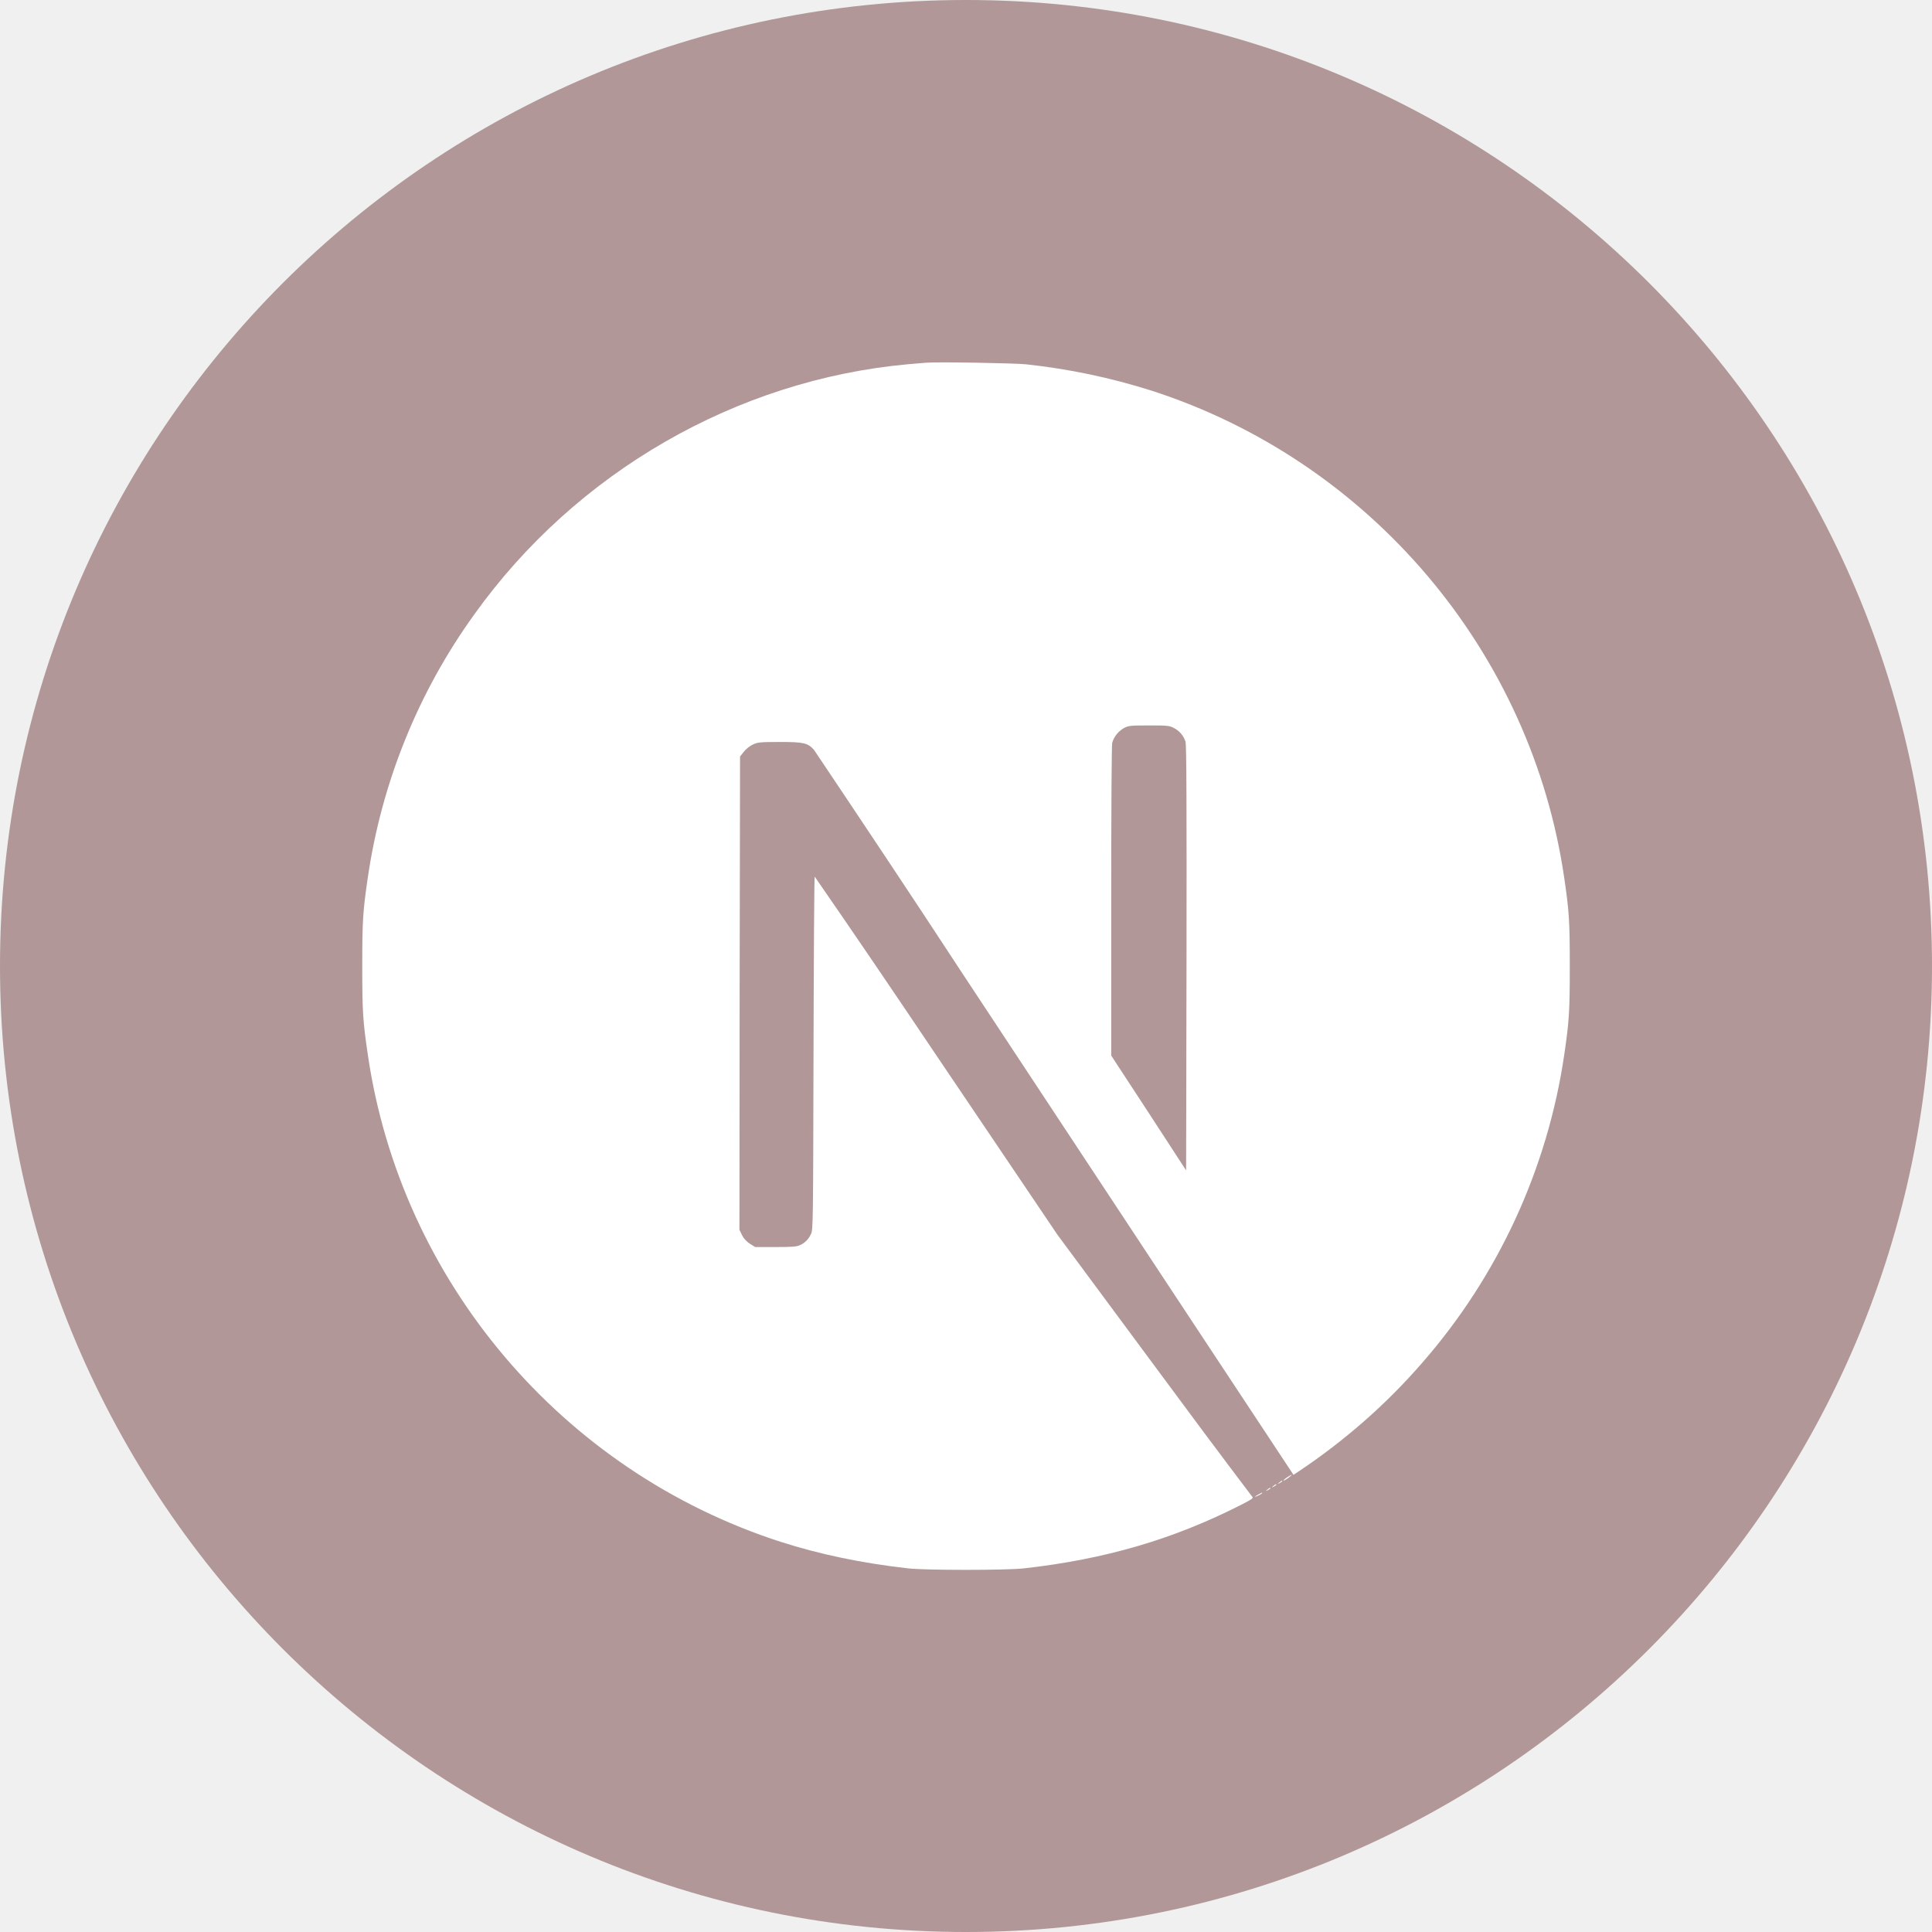
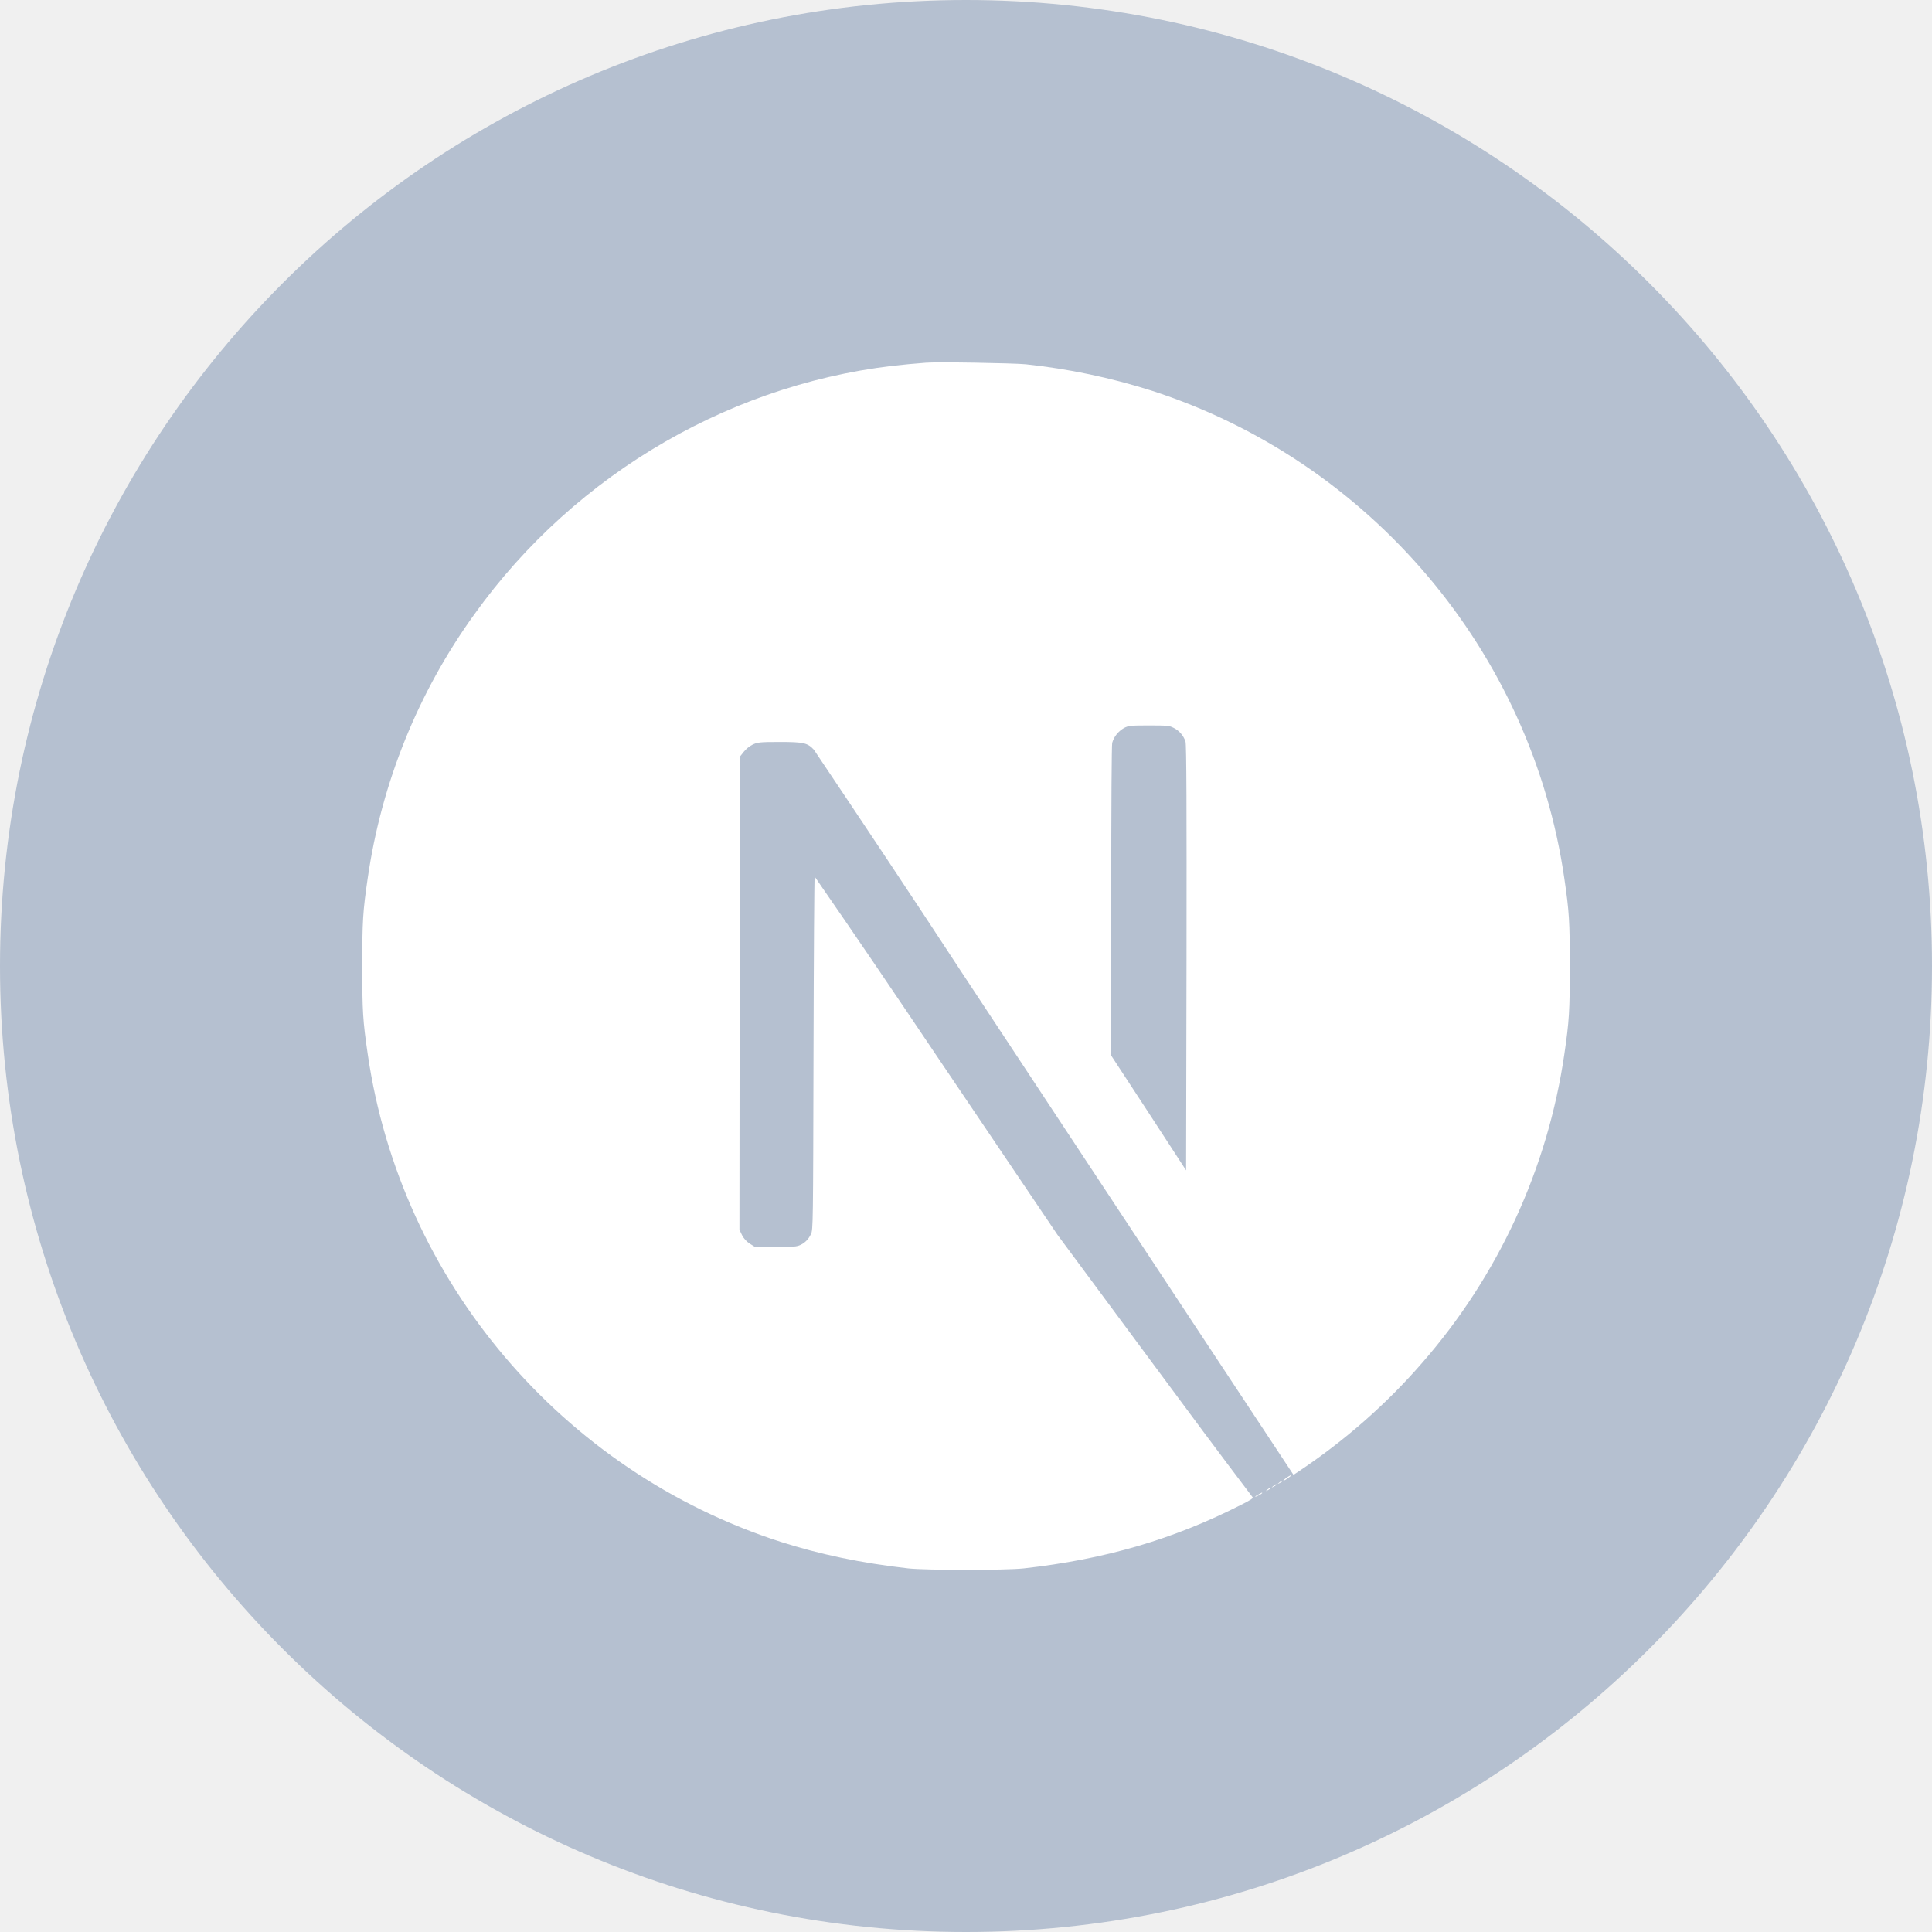
<svg xmlns="http://www.w3.org/2000/svg" fill="#ffffff" width="800px" height="800px" viewBox="-9.6 -9.6 51.20 51.20">
  <g id="SVGRepo_bgCarrier" stroke-width="0">
-     <rect x="-9.6" y="-9.6" width="51.20" height="51.20" rx="25.6" fill="#b19797" strokewidth="0" />
+     <rect x="-9.6" y="-9.6" width="51.20" height="51.20" rx="25.6" fill="#B5C0D0" strokewidth="0" />
  </g>
  <g id="SVGRepo_tracerCarrier" stroke-linecap="round" stroke-linejoin="round" />
  <g id="SVGRepo_iconCarrier">
    <path d="M23.749 30.005c-0.119 0.063-0.109 0.083 0.005 0.025 0.037-0.015 0.068-0.036 0.095-0.061 0-0.021 0-0.021-0.1 0.036zM23.989 29.875c-0.057 0.047-0.057 0.047 0.011 0.016 0.036-0.021 0.068-0.041 0.068-0.047 0-0.027-0.016-0.021-0.079 0.031zM24.145 29.781c-0.057 0.047-0.057 0.047 0.011 0.016 0.037-0.021 0.068-0.043 0.068-0.048 0-0.025-0.016-0.020-0.079 0.032zM24.303 29.688c-0.057 0.047-0.057 0.047 0.009 0.015 0.037-0.020 0.068-0.041 0.068-0.047 0-0.025-0.016-0.020-0.077 0.032zM24.516 29.547c-0.109 0.073-0.147 0.12-0.047 0.068 0.067-0.041 0.181-0.131 0.161-0.131-0.043 0.016-0.079 0.043-0.115 0.063zM14.953 0.011c-0.073 0.005-0.292 0.025-0.484 0.041-4.548 0.412-8.803 2.86-11.5 6.631-1.491 2.067-2.459 4.468-2.824 6.989-0.129 0.88-0.145 1.14-0.145 2.333 0 1.192 0.016 1.448 0.145 2.328 0.871 6.011 5.147 11.057 10.943 12.927 1.043 0.333 2.136 0.563 3.381 0.704 0.484 0.052 2.577 0.052 3.061 0 2.152-0.24 3.969-0.771 5.767-1.688 0.276-0.14 0.328-0.177 0.291-0.208-0.88-1.161-1.744-2.323-2.609-3.495l-2.557-3.453-3.203-4.745c-1.068-1.588-2.14-3.172-3.229-4.744-0.011 0-0.025 2.109-0.031 4.681-0.011 4.505-0.011 4.688-0.068 4.792-0.057 0.125-0.151 0.229-0.276 0.287-0.099 0.047-0.188 0.057-0.661 0.057h-0.541l-0.141-0.088c-0.088-0.057-0.161-0.136-0.208-0.229l-0.068-0.141 0.005-6.271 0.011-6.271 0.099-0.125c0.063-0.077 0.141-0.14 0.229-0.187 0.131-0.063 0.183-0.073 0.724-0.073 0.635 0 0.74 0.025 0.907 0.208 1.296 1.932 2.588 3.869 3.859 5.812 2.079 3.152 4.917 7.453 6.312 9.563l2.537 3.839 0.125-0.083c1.219-0.813 2.328-1.781 3.285-2.885 2.016-2.308 3.324-5.147 3.767-8.177 0.129-0.88 0.145-1.141 0.145-2.333 0-1.193-0.016-1.448-0.145-2.328-0.871-6.011-5.147-11.057-10.943-12.928-1.084-0.343-2.199-0.577-3.328-0.697-0.303-0.031-2.371-0.068-2.631-0.041zM21.5 9.688c0.151 0.072 0.265 0.208 0.317 0.364 0.027 0.084 0.032 1.823 0.027 5.74l-0.011 5.624-0.989-1.52-0.995-1.521v-4.083c0-2.647 0.011-4.131 0.025-4.204 0.047-0.167 0.161-0.307 0.313-0.395 0.124-0.063 0.172-0.068 0.667-0.068 0.463 0 0.541 0.005 0.645 0.063z" />
  </g>
</svg>
